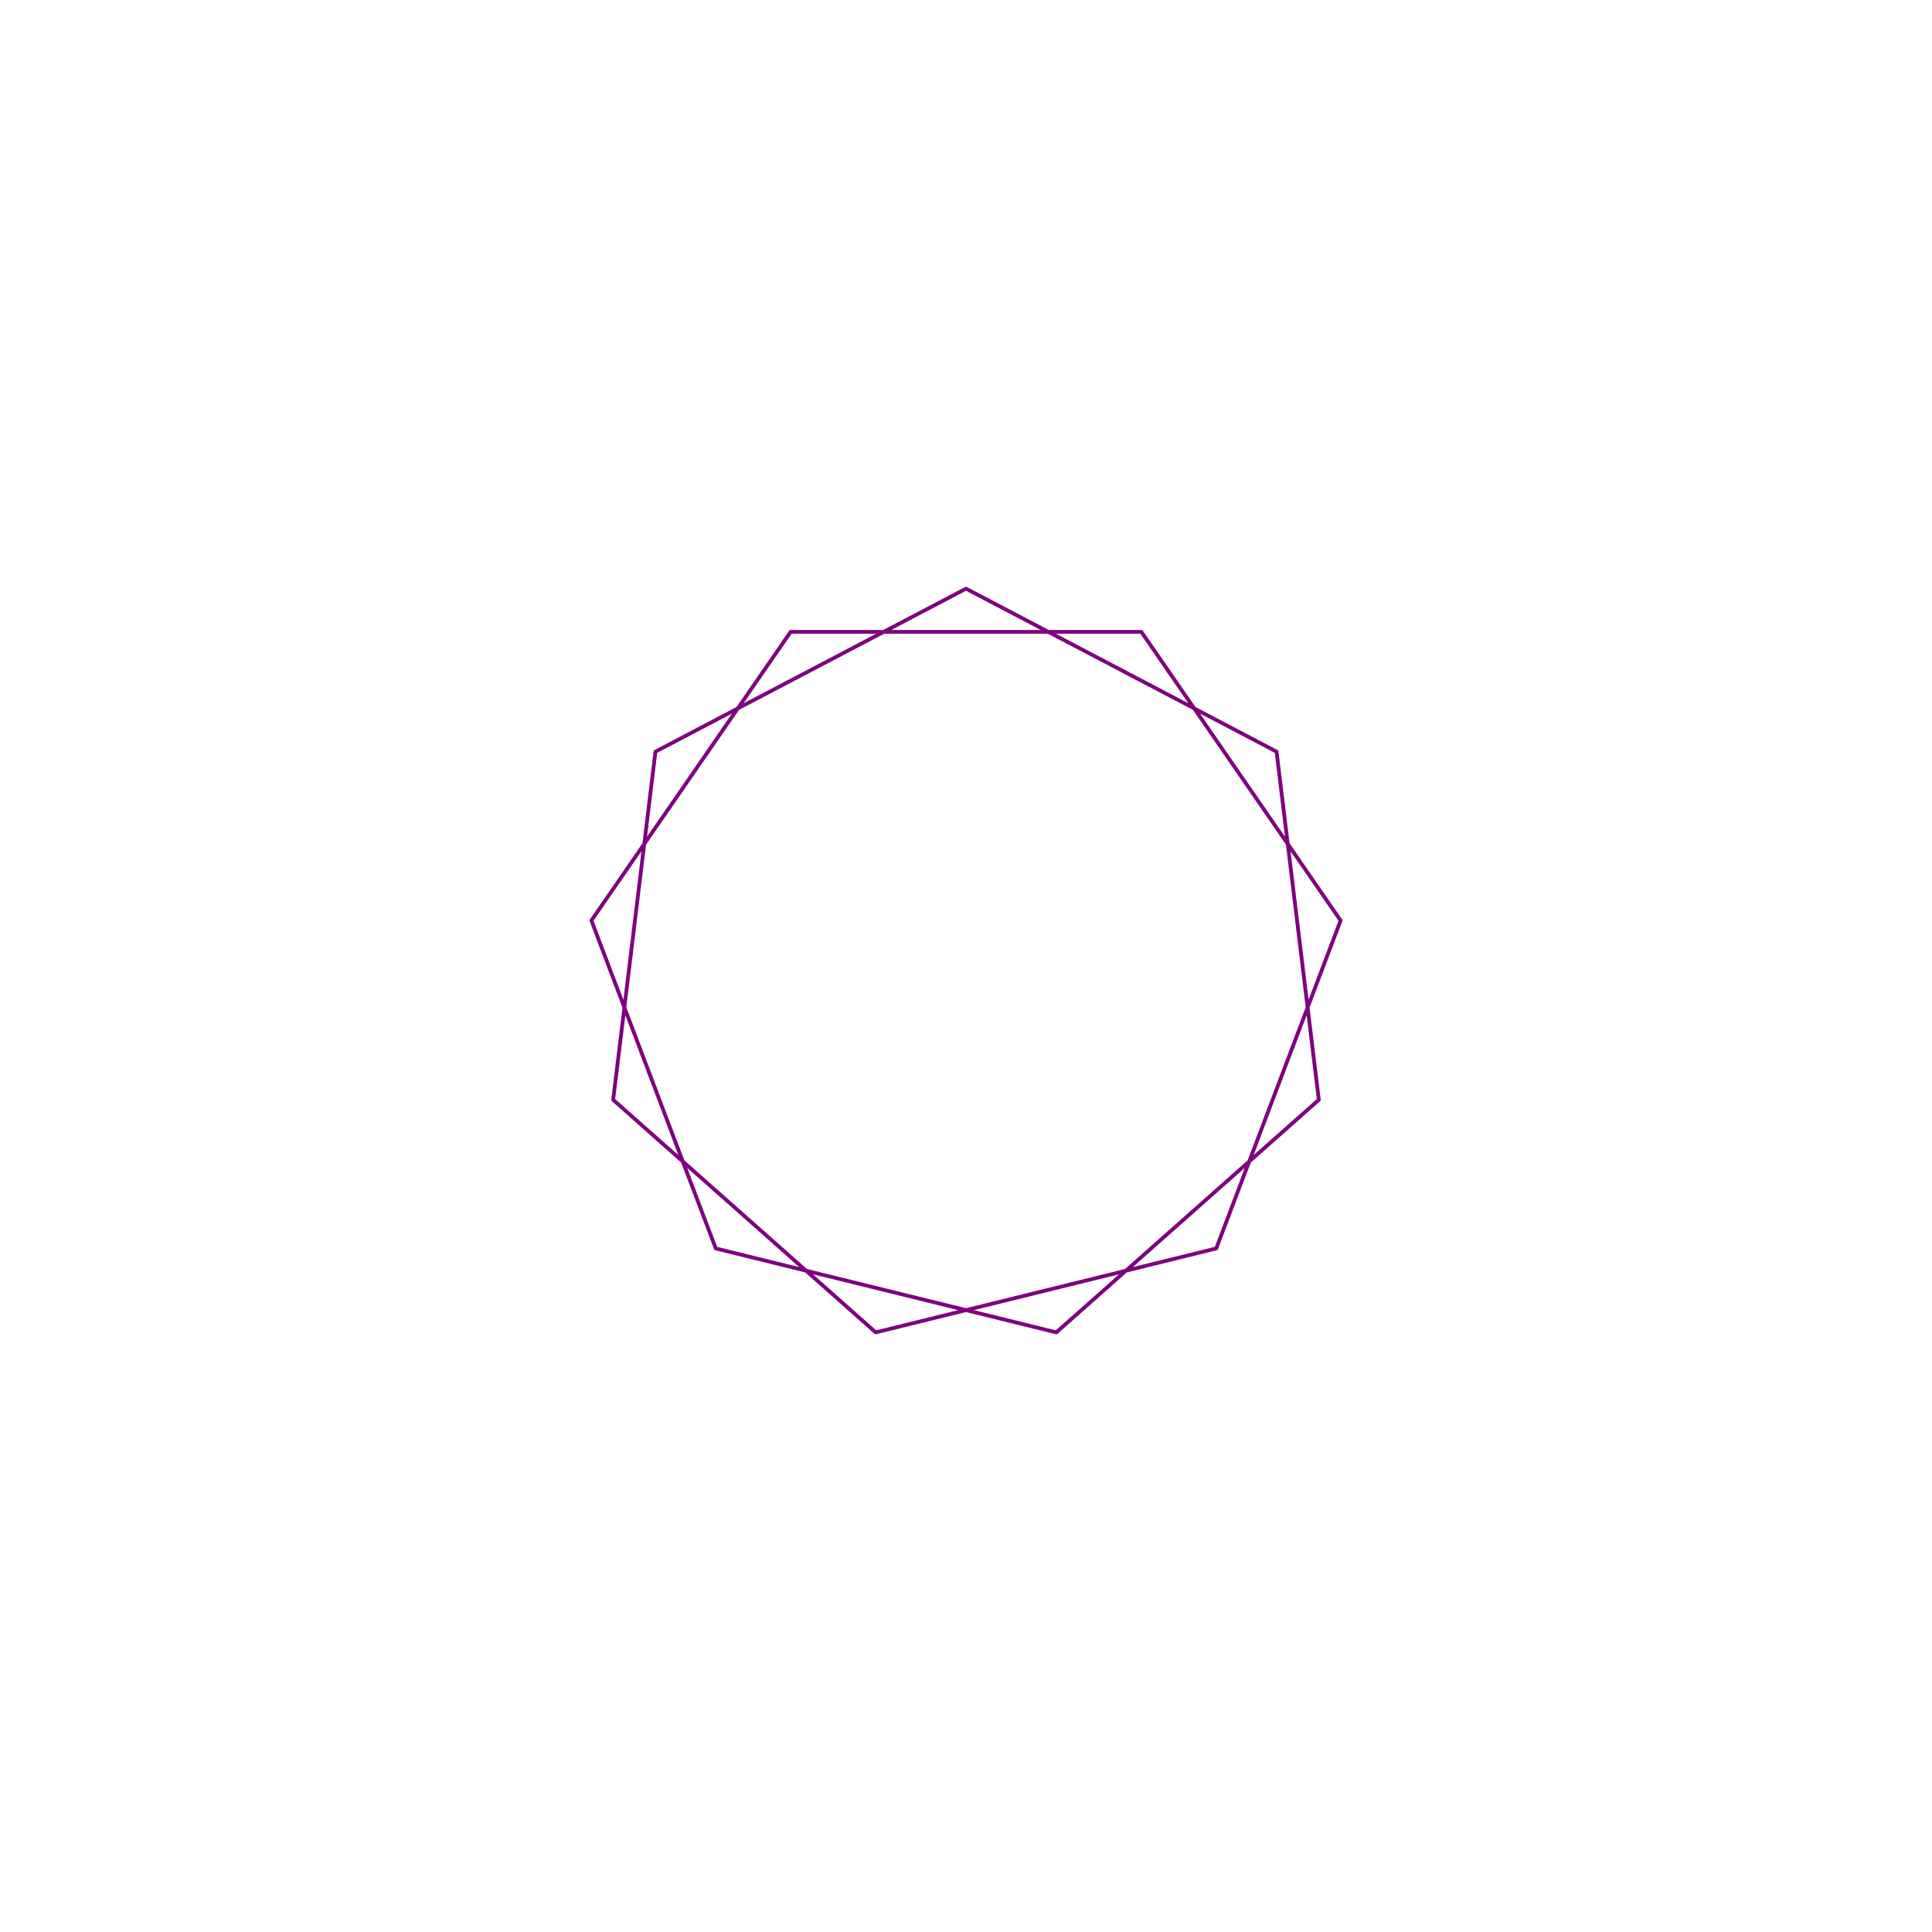
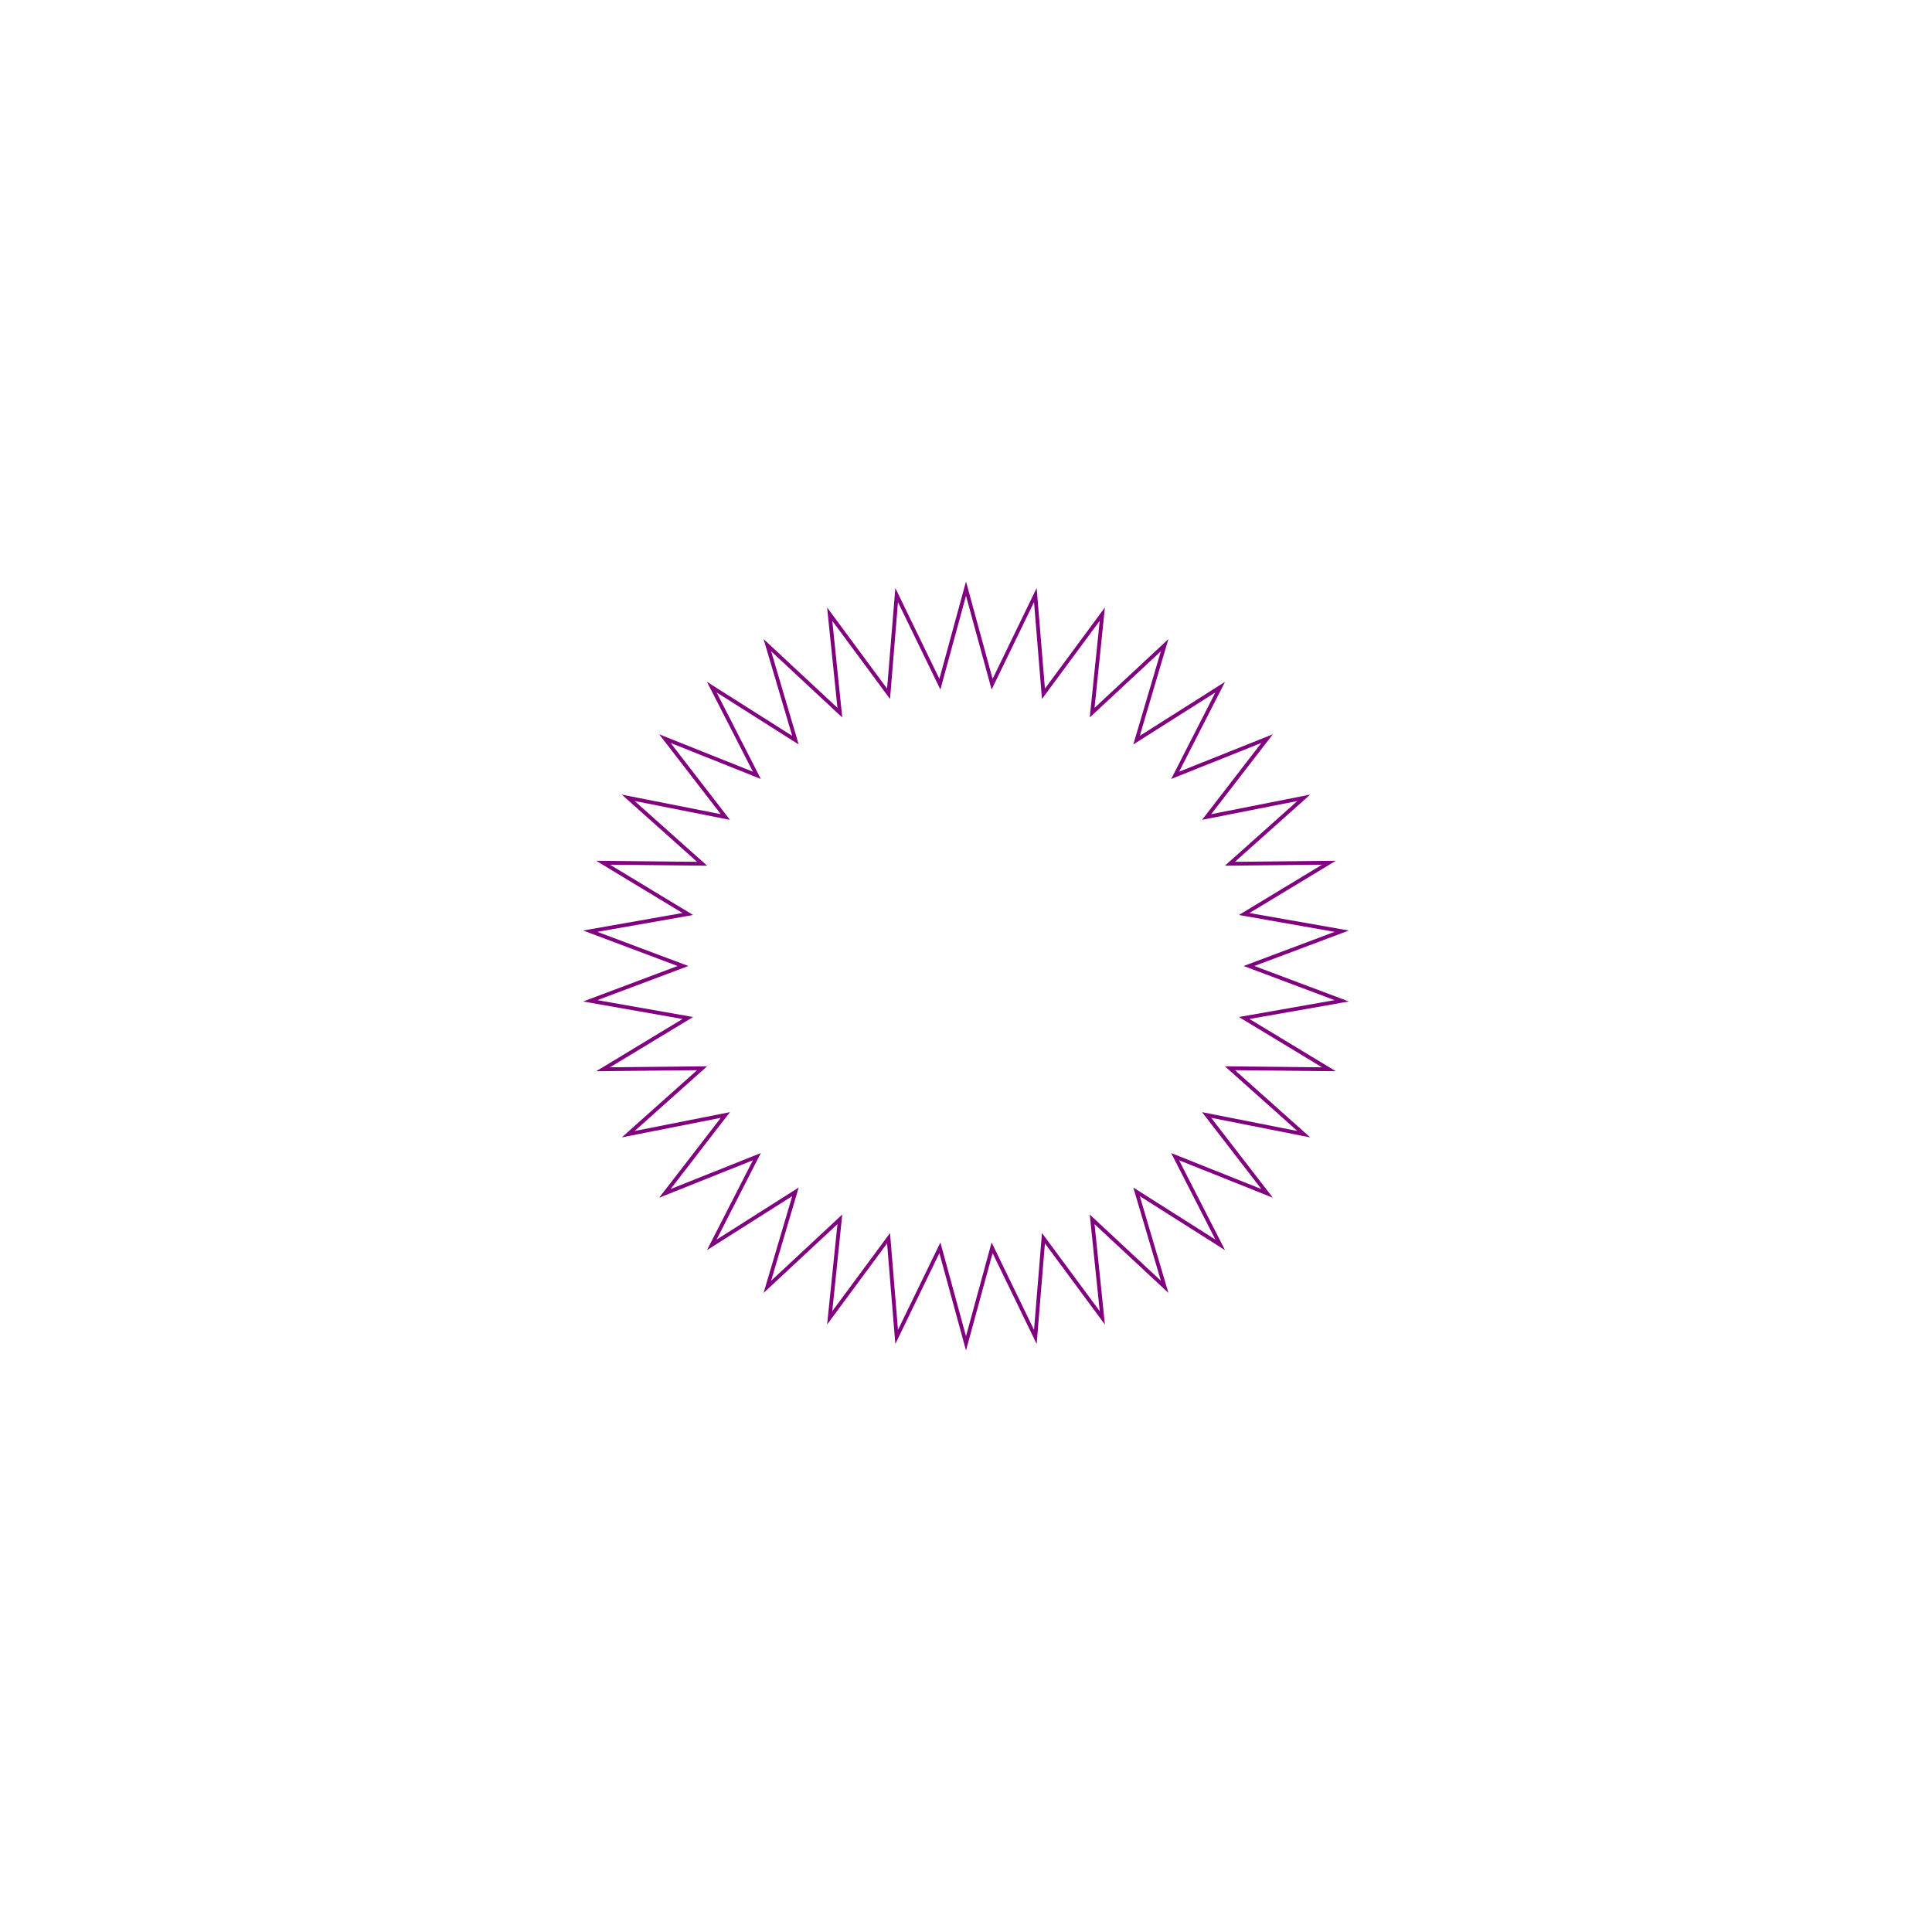
<svg xmlns="http://www.w3.org/2000/svg" baseProfile="full" fill-rule="evenodd" height="1024" version="1.1" width="1024">
  <defs />
  <rect fill="white" height="1024" width="1024" x="0" y="0" />
-   <polygon fill="none" id="Polygon0_Stargram0" points="512.0,312.0 676.597,398.387 699.003,582.921 559.863,706.188 379.375,661.702 313.458,487.893 419.055,334.909 604.945,334.909 710.542,487.893 644.625,661.702 464.137,706.188 324.997,582.921 347.403,398.387" stroke="purple" stroke-linejoin="round" stroke-width="2" />
+   <polygon fill="none" id="PolyStar0" points="498.16,362.64 512.0,312.0 525.84,362.64 548.75,315.405 553.049,367.726 584.248,325.506 578.861,377.726 617.286,341.957 602.395,392.297 646.739,364.198 622.851,410.946 671.603,391.473 639.533,433.035 691.033,422.852 651.871,457.814 704.365,457.267 659.446,484.438 711.147,493.546 662.0,512.0 711.147,530.454 659.446,539.562 704.365,566.733 651.871,566.186 691.033,601.148 639.533,590.965 671.603,632.527 622.851,613.054 646.739,659.802 602.395,631.703 617.286,682.043 578.861,646.274 584.248,698.494 553.049,656.274 548.75,708.595 525.84,661.36 512.0,712.0 498.16,661.36 475.25,708.595 470.951,656.274 439.752,698.494 445.139,646.274 406.714,682.043 421.605,631.703 377.261,659.802 401.149,613.054 352.397,632.527 384.467,590.965 332.967,601.148 372.129,566.186 319.635,566.733 364.554,539.562 312.853,530.454 362.0,512 312.853,493.546 364.554,484.438 319.635,457.267 372.129,457.814 332.967,422.852 384.467,433.035 352.397,391.473 401.149,410.946 377.261,364.198 421.605,392.297 406.714,341.957 445.139,377.726 439.752,325.506 470.951,367.726 475.25,315.405" stroke="purple" stroke-width="2" />
</svg>
